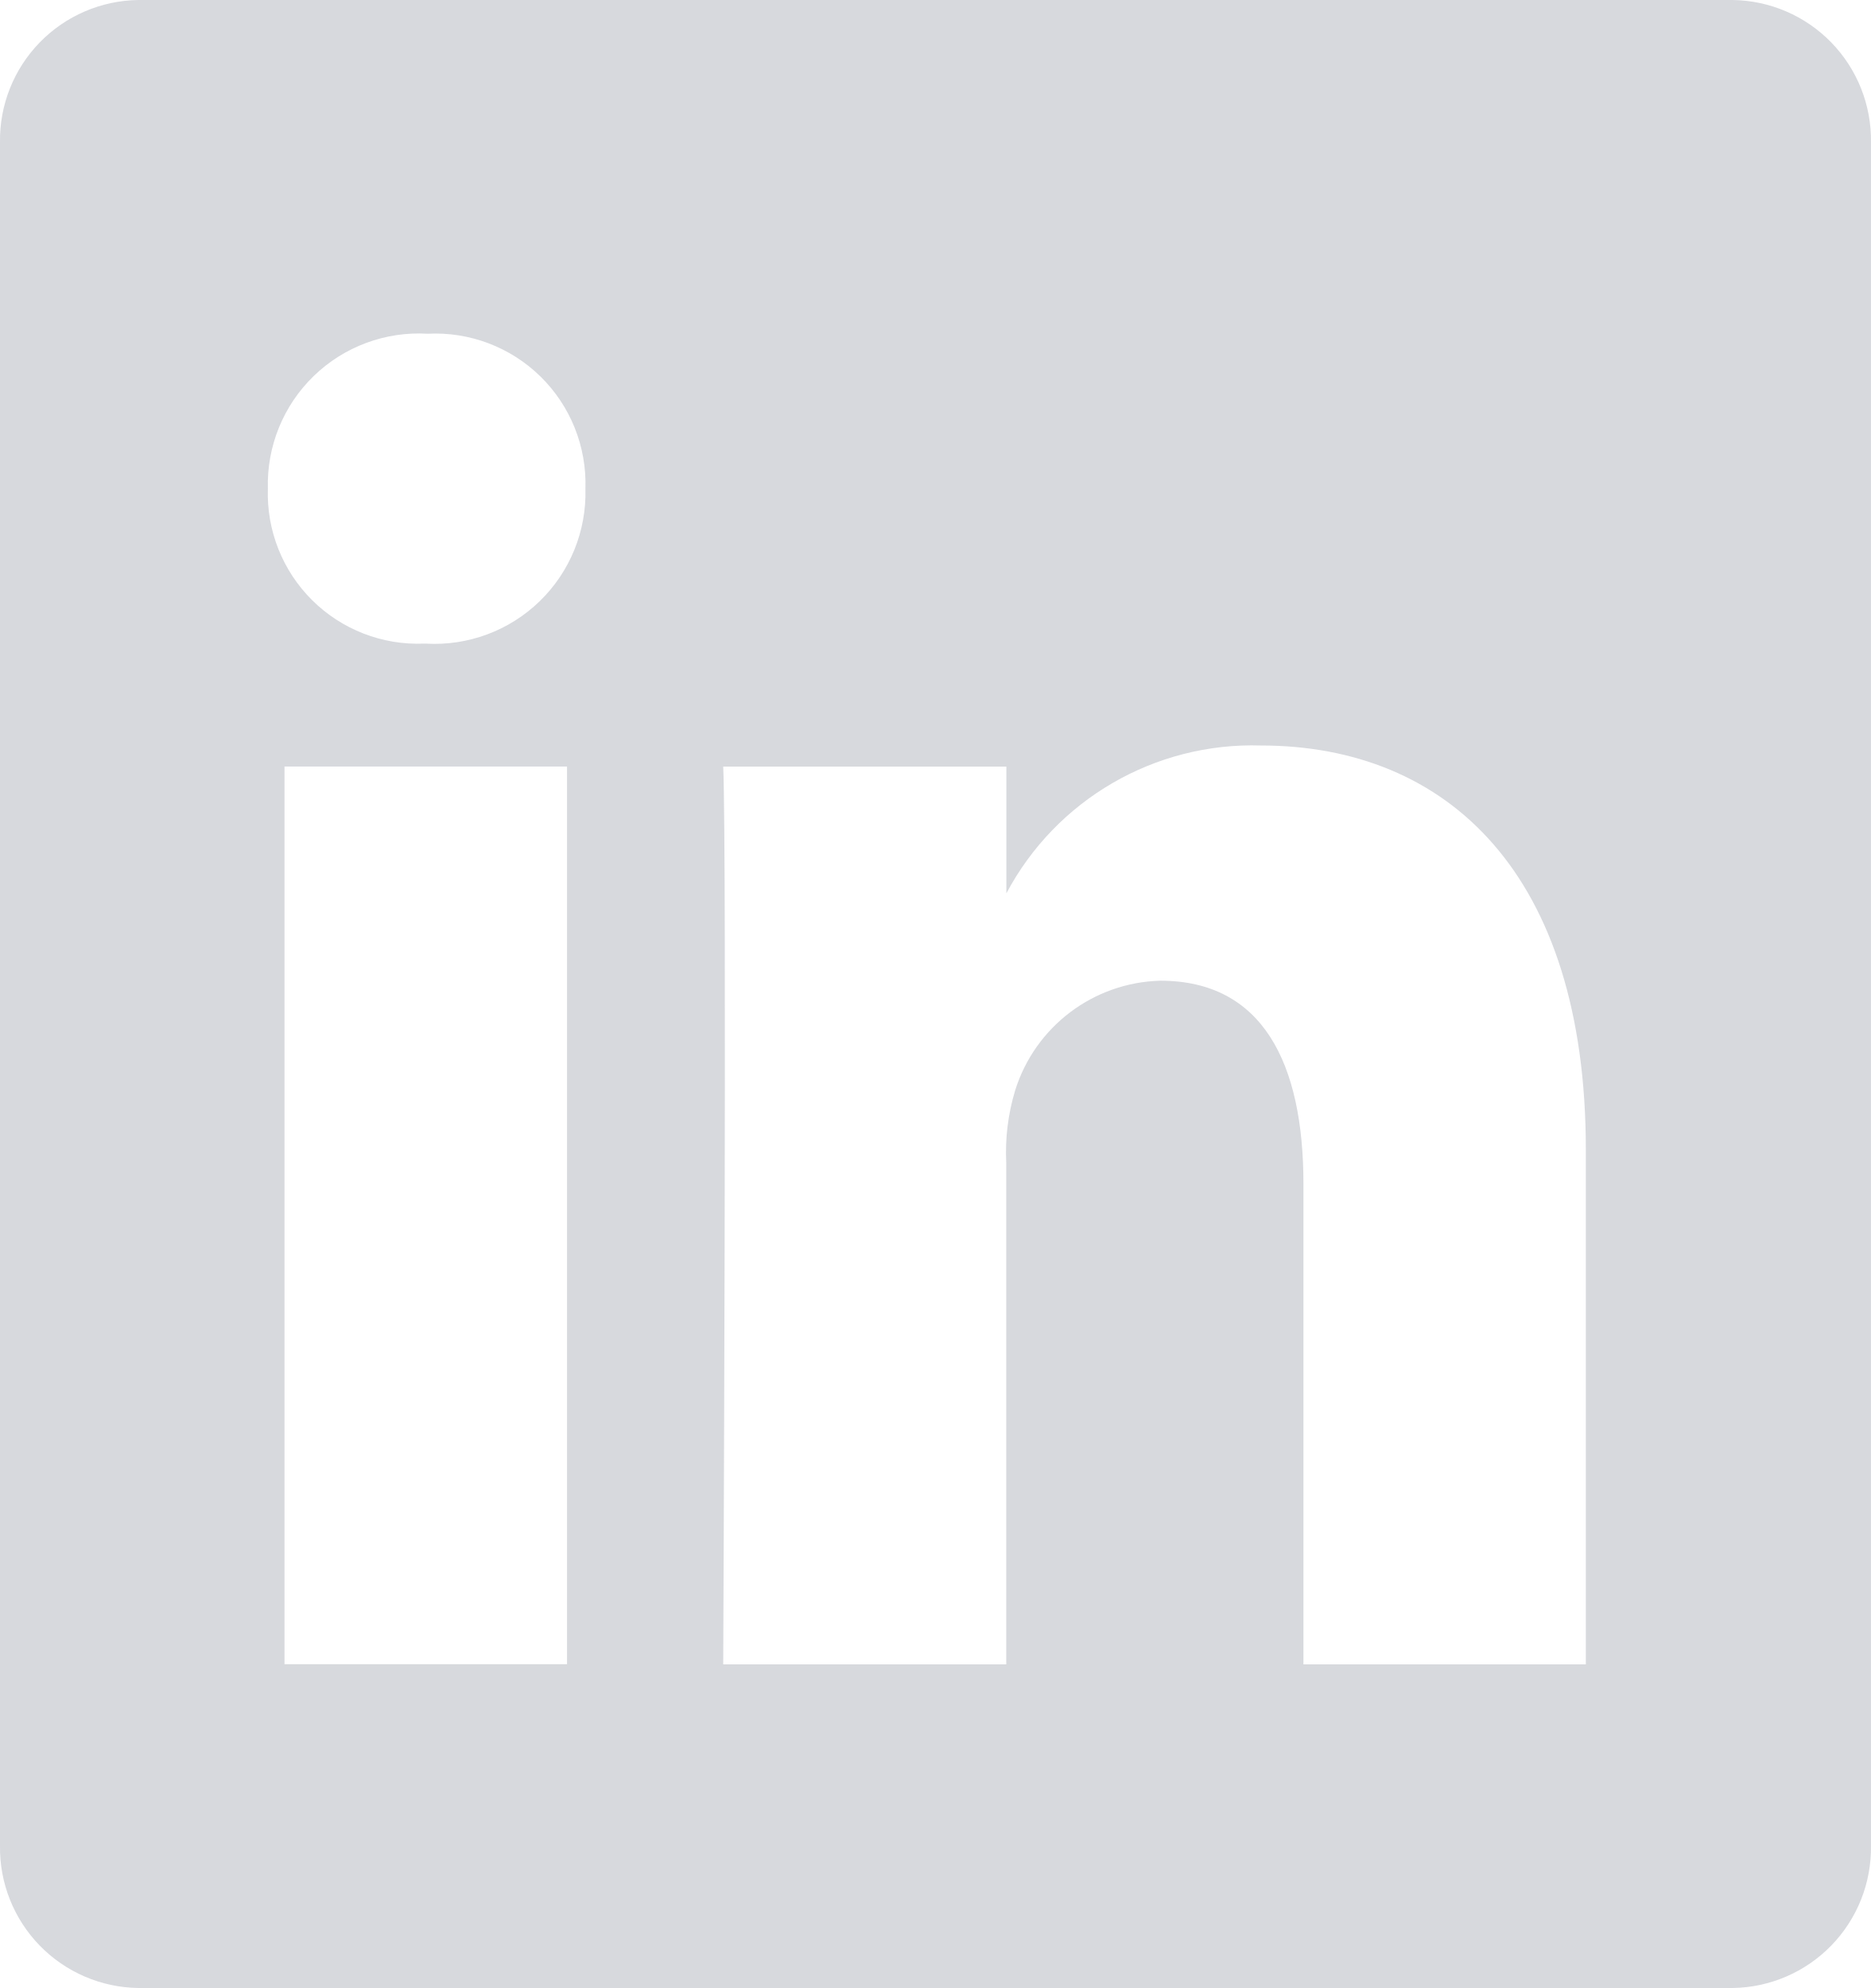
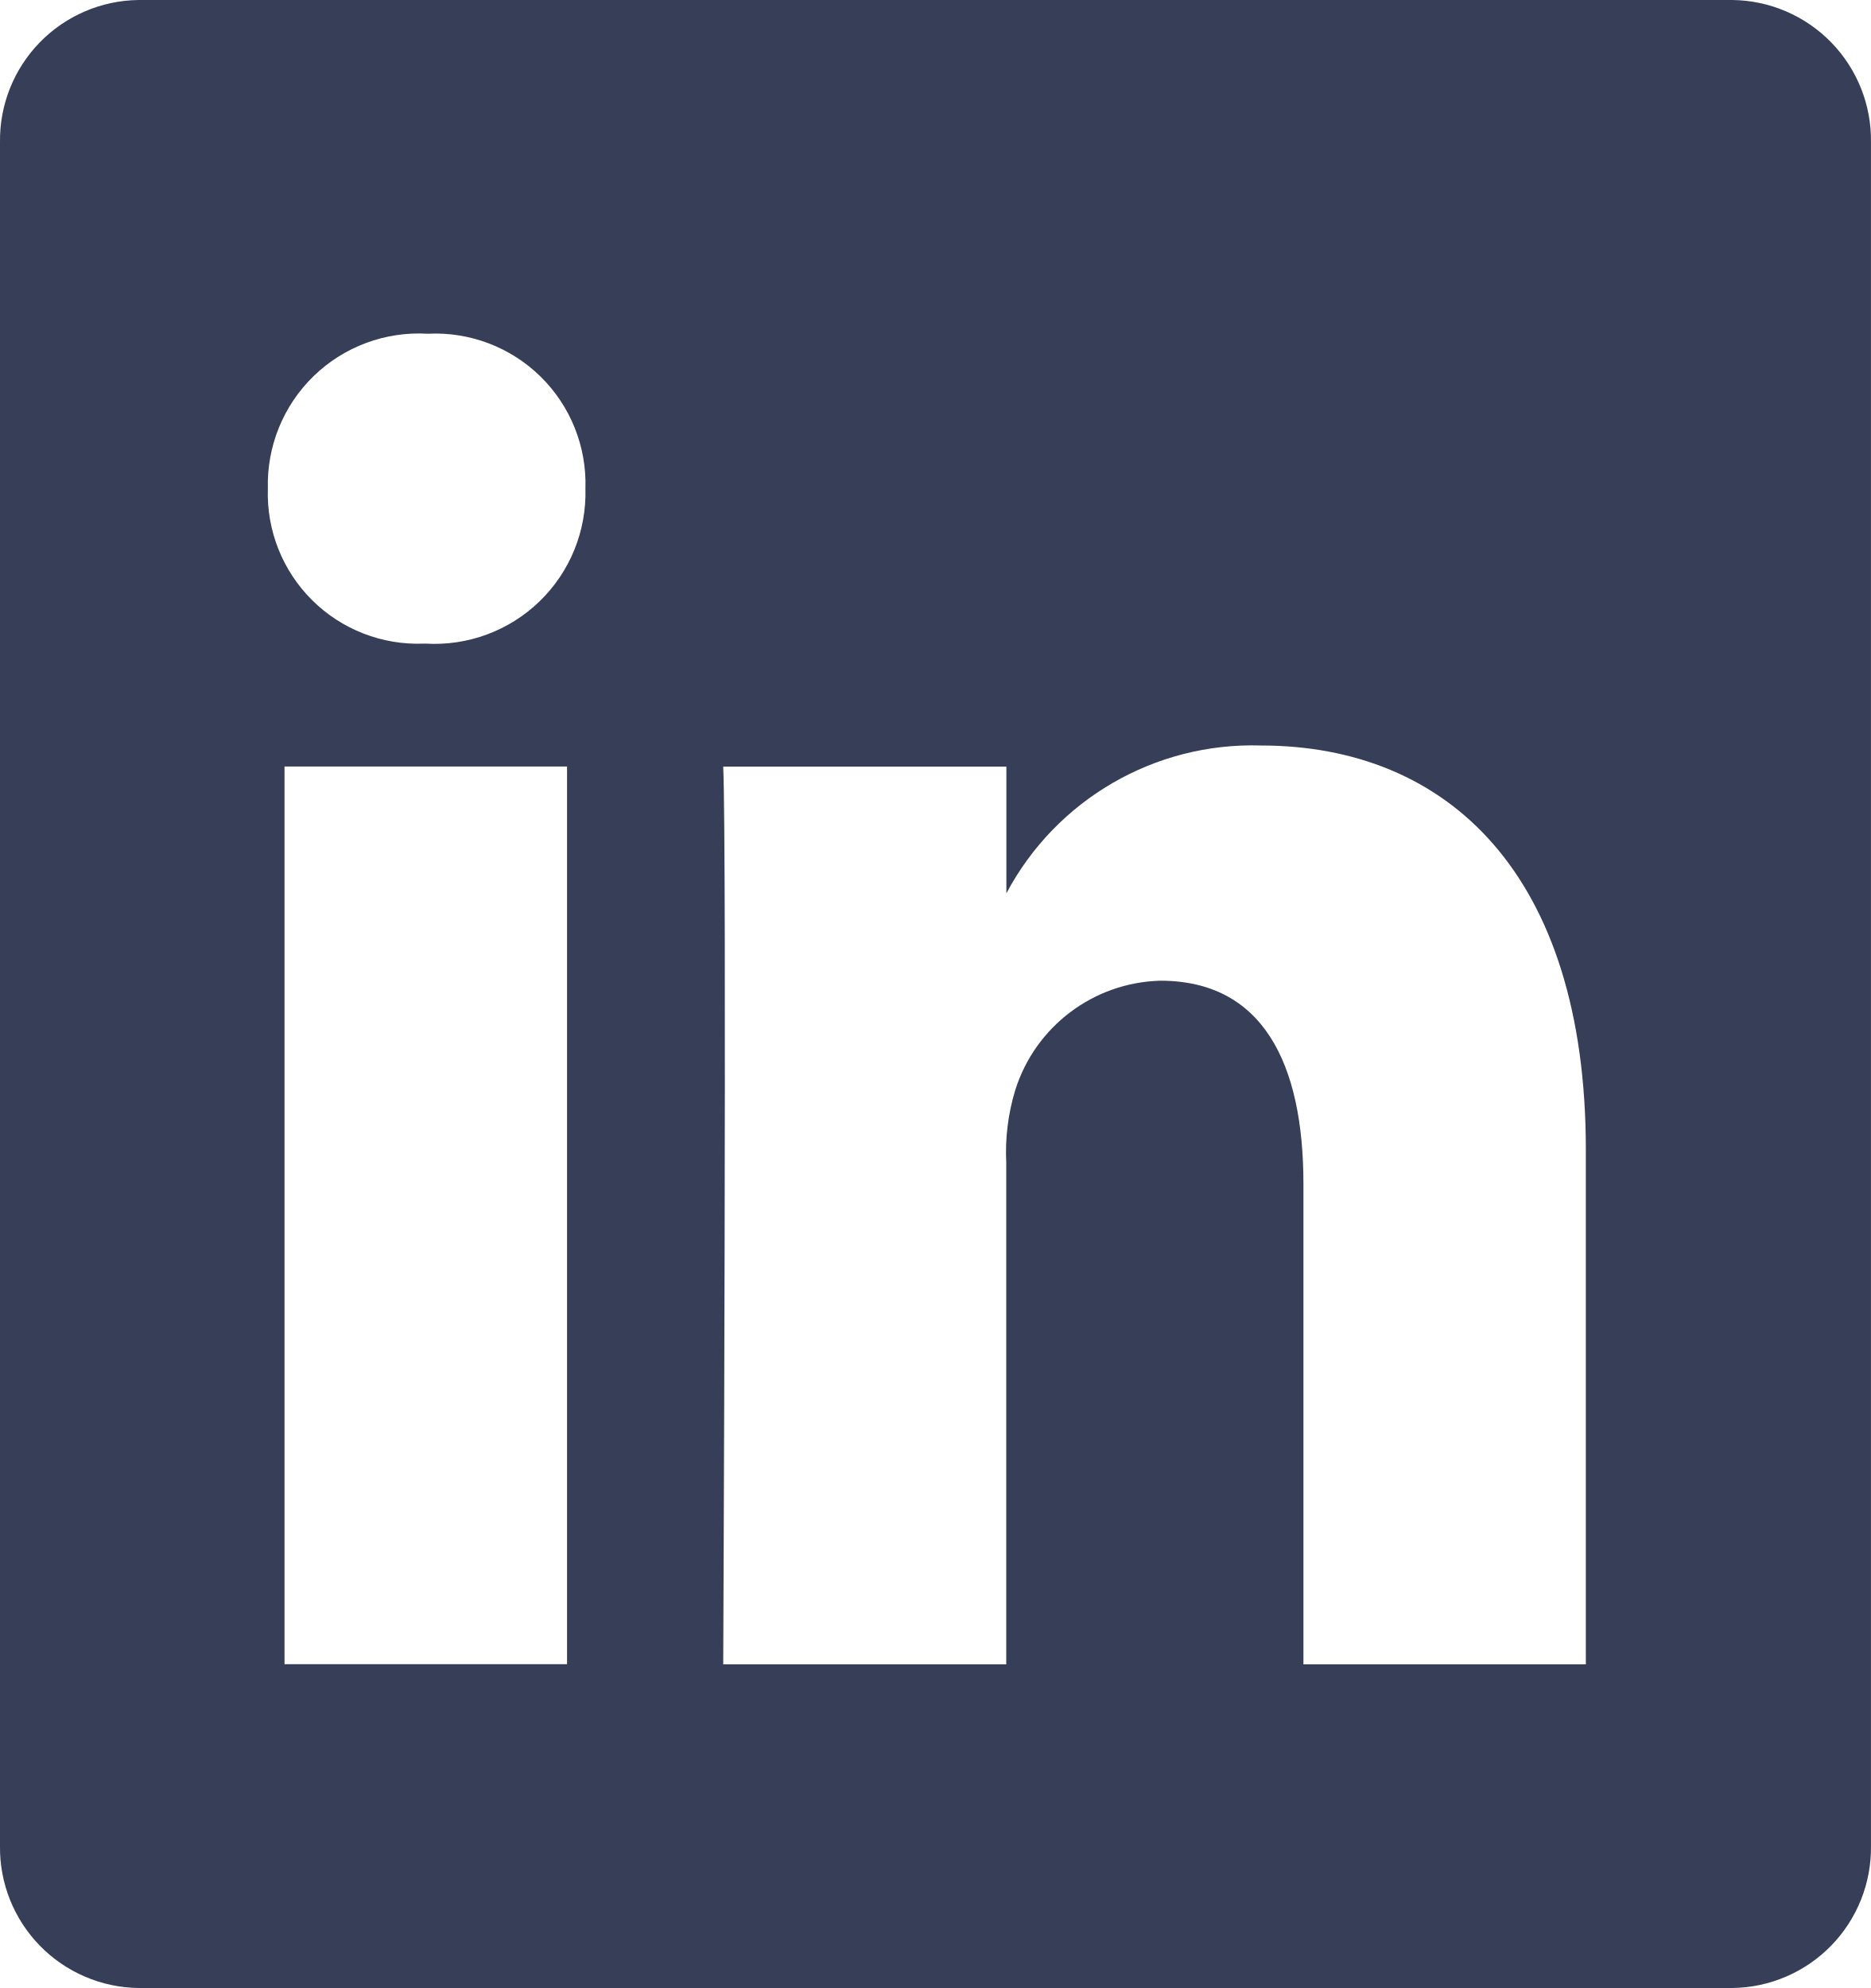
<svg xmlns="http://www.w3.org/2000/svg" width="15.059" height="16" viewBox="0 0 15.059 16">
  <defs>
-     <style>.a{fill:#363f57;fill-rule:evenodd;opacity:0.2;}</style>
+     <style>.a{fill:#363f57;fill-rule:evenodd;opacity:1;}</style>
  </defs>
  <path class="a" d="M0,1.145A1.129,1.129,0,0,1,1.114,0H13.945a1.129,1.129,0,0,1,1.114,1.145v13.71A1.129,1.129,0,0,1,13.945,16H1.114A1.129,1.129,0,0,1,0,14.855ZM4.712,3.933a1.209,1.209,0,0,0-1.27-1.247A1.215,1.215,0,0,0,2.156,3.933,1.208,1.208,0,0,0,3.413,5.18h.013A1.215,1.215,0,0,0,4.712,3.933ZM10.149,6c1.5,0,2.615,1.032,2.615,3.252v4.143H10.491V9.528c0-.971-.328-1.635-1.152-1.635a1.259,1.259,0,0,0-1.168.882,1.721,1.721,0,0,0-.072.584v4.036H5.821s.03-6.547,0-7.225H8.1v1.02A2.242,2.242,0,0,1,10.149,6Zm-5.585.169H2.29v7.225H4.564Z" />
</svg>
